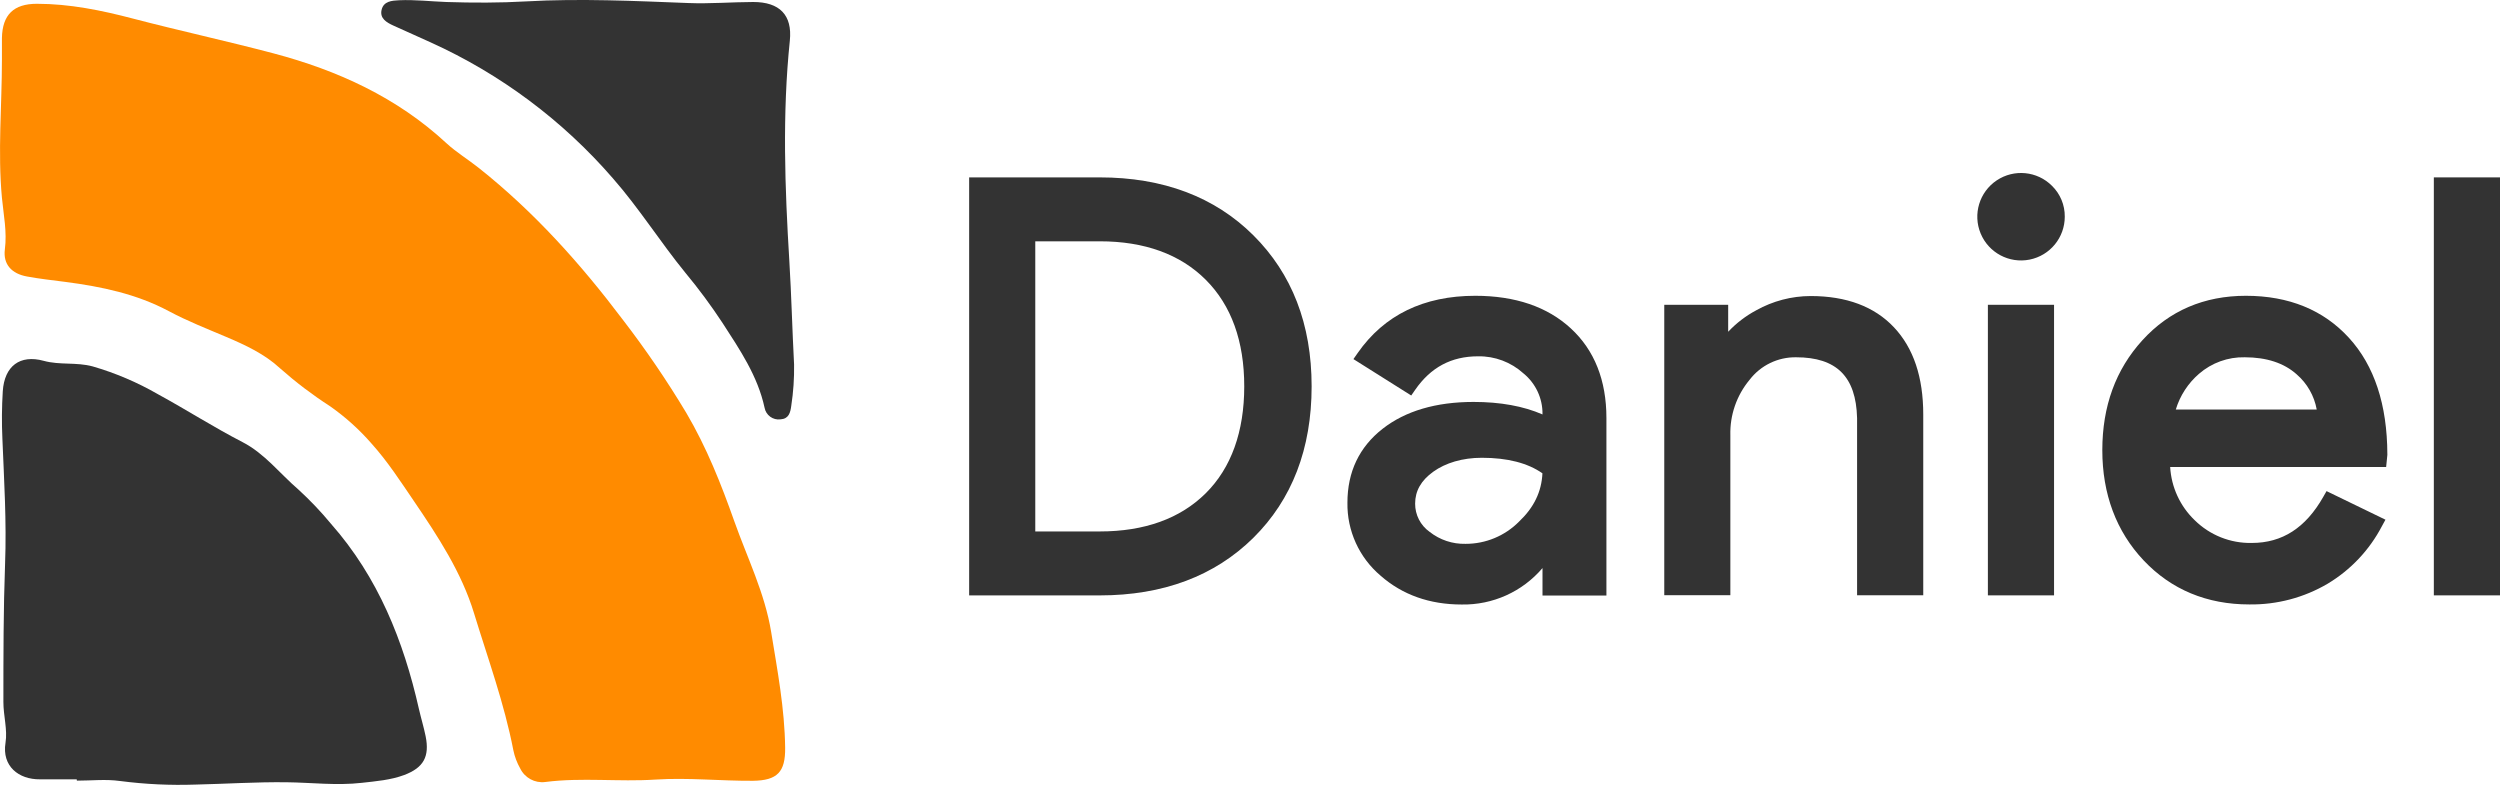
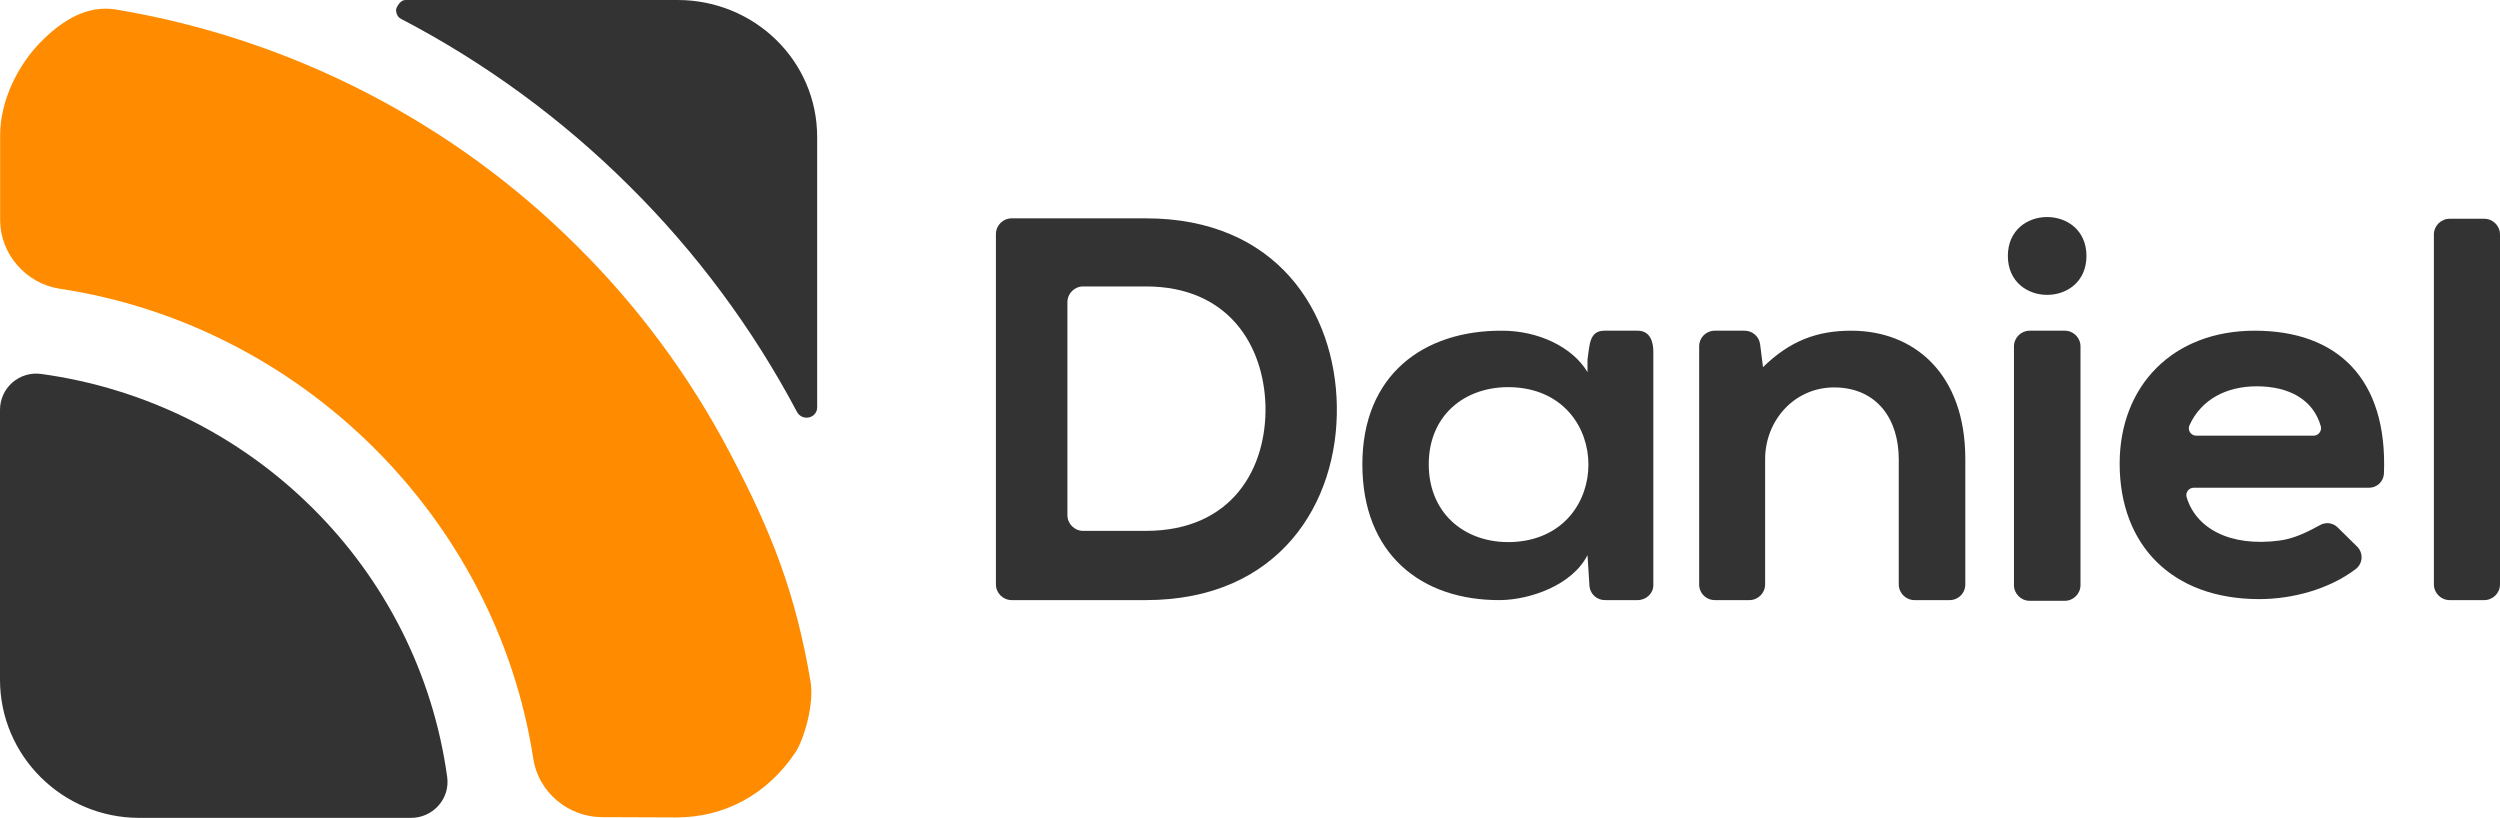
- <svg xmlns="http://www.w3.org/2000/svg" viewBox="0 0 699.74 219.61">
+ <svg xmlns="http://www.w3.org/2000/svg" viewBox="0 0 1762.2 576.5">
  <defs>
-     <style>.cls-1{fill:#ff8b00;}.cls-2{fill:#333;}</style>
+     <style>.cls-1{fill:#333;}.cls-2{fill:#ff8b00;}</style>
  </defs>
  <g id="Layer_2" data-name="Layer 2">
-     <g id="Final_Group" data-name="Final Group">
-       <path class="cls-1" d="M183.46,218.2c-10.28.68-20.59-.64-30.86.68a6.82,6.82,0,0,1-7-3.8,17.43,17.43,0,0,1-1.91-5.06c-2.53-13.1-7.11-25.63-11-38.34-3.49-11.47-10.11-21.53-16.81-31.39-3.74-5.49-7.35-11.08-11.84-16.08a64.48,64.48,0,0,0-11.65-10.5,115.18,115.18,0,0,1-14-10.62c-4.31-4-9.68-6.5-15.1-8.8s-10.86-4.43-16-7.18c-9.1-4.86-18.9-6.88-28.95-8.2-3.61-.47-7.22-.86-10.79-1.52C3.27,76.61.83,74,1.36,69.82,2,64.88,1,60.17.54,55.37c-1.2-12.9,0-25.8,0-38.7,0-2,0-4,0-6.05.13-6.5,3.29-9.56,9.78-9.56,9.17,0,18.07,1.83,26.86,4.13,13.08,3.42,26.29,6.29,39.35,9.74,17.93,4.75,34.56,12.31,48.4,25.13,2.8,2.59,6.14,4.59,9.15,7,15.44,12.26,28.46,26.8,40.3,42.5a272.64,272.64,0,0,1,17.71,26c5.69,9.66,9.75,19.91,13.45,30.37,3.63,10.24,8.53,20.07,10.3,30.93s3.78,21.48,3.92,32.42c.09,6.79-2.18,9.17-9,9.26C201.64,218.6,192.56,217.61,183.46,218.2Z" />
-       <path class="cls-2" d="M21.47,218.13c-3.43,0-6.86,0-10.29,0-5.95.06-10.69-3.67-9.64-10.22.6-3.68-.6-7.61-.59-11.43,0-12.89,0-25.8.47-38.68.45-11.72-.28-23.37-.75-35a123.11,123.11,0,0,1,.11-13.31c.46-7,4.77-10.33,11.47-8.49,4.52,1.24,9.09.31,13.7,1.56a82.71,82.71,0,0,1,18.24,7.77c8,4.36,15.61,9.25,23.68,13.41,6.22,3.2,10.45,8.81,15.63,13.26a95.94,95.94,0,0,1,9.16,9.63c13.16,14.92,20.28,32.71,24.6,51.83.58,2.55,1.36,5.07,1.88,7.64,1.13,5.68-.58,8.77-6,10.82-3.81,1.42-7.83,1.73-11.86,2.19-7.07.81-14.09-.08-21.13-.16-8.49-.1-17,.46-25.42.65a128.7,128.7,0,0,1-21.13-1c-4-.56-8-.1-12.08-.1Z" />
-       <path class="cls-2" d="M222.26,102.05a68.83,68.83,0,0,1-.78,11.47c-.25,2-.71,3.7-3,3.85a4,4,0,0,1-4.48-3.25c-1.92-8.89-6.94-16.26-11.74-23.69a157.47,157.47,0,0,0-10.44-14.1c-7-8.58-12.9-18-20.26-26.4a148.55,148.55,0,0,0-51-38.06c-3.49-1.57-7-3.13-10.47-4.72-1.9-.87-3.85-2-3.28-4.41s2.86-2.57,4.9-2.67c4.41-.2,8.82.33,13.22.49,7.47.25,14.93.25,22.35-.17,15.16-.86,30.27-.12,45.4.46,6,.24,12.09-.27,18.14-.29,7.36,0,11,3.62,10.25,10.84C218.94,32,219.68,52.47,220.93,73,221.52,82.69,221.75,92.38,222.26,102.05Z" />
-       <path class="cls-2" d="M350.81,65.86c-10.81-10.76-25.28-16.21-43-16.21H271.26v117h36.56c17.71,0,32.18-5.43,43-16.13s16.3-24.95,16.3-42.37S361.62,76.61,350.81,65.86Zm-43,82.89H289.77V67.54h18.05c12.53,0,22.52,3.62,29.67,10.77s10.77,17.19,10.77,29.83-3.62,22.81-10.77,29.91S320.36,148.75,307.82,148.75Z" />
-       <path class="cls-2" d="M439.67,91.92c-6.56-6.06-15.56-9.13-26.76-9.13-14.41,0-25.48,5.38-32.89,16l-1.2,1.72L395,110.7l1.09-1.58c4.38-6.32,10.14-9.39,17.61-9.39a18.45,18.45,0,0,1,12.72,4.79,14.48,14.48,0,0,1,5.32,11.36V116c-5.35-2.33-11.82-3.5-19.3-3.5-10.51,0-19.08,2.53-25.46,7.52-6.53,5.11-9.84,12.06-9.84,20.67a26.21,26.21,0,0,0,9.28,20.44c6.08,5.35,13.72,8.07,22.7,8.07A29,29,0,0,0,431.74,159v7.69h17.89V117C449.63,106.46,446.28,98,439.67,91.92Zm-7.95,40.56c-.24,5.16-2.39,9.58-6.53,13.5a21,21,0,0,1-15,6.24,15.63,15.63,0,0,1-10.05-3.36,9.61,9.61,0,0,1-4.05-7.89c0-3.56,1.66-6.49,5.09-8.95s8.15-3.89,13.58-3.89C421.94,128.13,427.62,129.6,431.72,132.48Z" />
-       <path class="cls-2" d="M538.31,116v50.61H519.79V117C519.5,105.44,514.07,100,502.7,100a16.1,16.1,0,0,0-13,6.31,23.28,23.28,0,0,0-5.38,15.52v44.77H465.82V85.31h17.89v7.55a30.44,30.44,0,0,1,7.84-6,31.3,31.3,0,0,1,15.25-4c10,0,17.84,2.94,23.31,8.75S538.31,105.56,538.31,116Z" />
-       <path class="cls-2" d="M577.92,60.65A12.24,12.24,0,1,1,574.33,52,11.87,11.87,0,0,1,577.92,60.65Z" />
-       <rect class="cls-2" x="556.4" y="85.31" width="18.52" height="81.33" />
-       <path class="cls-2" d="M657.47,94.57c-7.14-7.82-16.85-11.78-28.85-11.78-11.69,0-21.42,4.17-28.94,12.41S588.43,113.73,588.43,126s3.9,22.75,11.59,30.88,17.66,12.3,29.55,12.3a42.1,42.1,0,0,0,21.93-5.8,40.79,40.79,0,0,0,15.18-16.09l1-1.83-16.49-8-.93,1.63c-4.92,8.66-11.47,12.88-20,12.88a22.11,22.11,0,0,1-16-6.39,22.45,22.45,0,0,1-6.84-14.86h60.45l.34-3.38v-.2C668.17,113.27,664.57,102.33,657.47,94.57ZM628.3,100c6.09,0,11,1.61,14.53,4.78a17,17,0,0,1,5.61,9.84H609a21.37,21.37,0,0,1,6.5-10A18.92,18.92,0,0,1,628.3,100Z" />
-       <rect class="cls-2" x="681.22" y="49.65" width="18.52" height="116.99" />
+     <g id="Layer_1-2" data-name="Layer 1">
+       <path class="cls-1" d="M1130.9,233.1h23.4c9.6,0,11.1,9.1,11.1,14.9V412.5c0,5.8-5,10.5-11.1,10.5h-22.8a10.9,10.9,0,0,1-11.1-9.6l-1.4-22.1c-10.7,21.1-40.2,31.4-61.3,31.7-56,.4-97.4-32.5-97.4-95.7s43.3-94.5,98.5-94.2c25.3,0,49.5,11.3,60.2,29.2v-8.9C1120.5,243.3,1120.2,233.1,1130.9,233.1Zm-123.8,94.2c0,36.4,28,57.2,61.6,54.6,68-5.4,67.9-103.6-.1-108.8C1035,270.6,1007.1,291,1007.1,327.3Z" />
+       <path class="cls-1" d="M942.3,286.1C943.5,354.2,901.9,423,807.7,423H713.1A11.1,11.1,0,0,1,702,411.9V165a11.1,11.1,0,0,1,11.1-11.1h94.6C900,153.9,941.2,219.6,942.3,286.1Zm-189.9,77a11.1,11.1,0,0,0,11.1,11.1h44.2c61.2,0,85.4-44.6,84.3-88.4-1.2-42-25.8-83.9-84.3-83.9H763.5A11.1,11.1,0,0,0,752.4,213Z" />
+       <path class="cls-1" d="M1349.5,423a11.1,11.1,0,0,1-11.1-11.1V323.8c0-28.3-15.2-49.9-44.1-50.7s-50.1,22.9-50.1,50.6v88.2a11.1,11.1,0,0,1-11.1,11.1h-24.3a11,11,0,0,1-11.1-11.1V244.2a11,11,0,0,1,11.1-11.1h20.9a11,11,0,0,1,11,9.8l2,15.9c19.2-18.8,38.4-25.7,62.2-25.7,44.7,0,80.4,30.7,80.4,90.3v88.5a11,11,0,0,1-11.1,11.1Z" />
+       <path class="cls-1" d="M1470.7,180.4c0,36.6-55.4,36.6-55.4,0S1470.7,143.9,1470.7,180.4Zm-51.1,63.8V412.4a11.1,11.1,0,0,0,11,11.1h24.8a11.1,11.1,0,0,0,11.1-11.1V244.2a11.1,11.1,0,0,0-11.1-11.1h-24.8A11.1,11.1,0,0,0,1419.6,244.2Z" />
+       <path class="cls-1" d="M1541.3,350.4c6.4,21.6,30,35.4,65.8,30.6,10.1-1.4,19.4-6,28.3-10.9a10.3,10.3,0,0,1,12.4,1.7l13.7,13.5a10.5,10.5,0,0,1-1.1,15.9c-18.8,14.2-44.6,21.1-67.9,21.1-61.7,0-98.4-38.2-98.4-95.5,0-54.5,37.1-93.7,95.2-93.7s93.7,33.6,91.1,100.6a10.5,10.5,0,0,1-10.5,10.1H1546.3A5.2,5.2,0,0,0,1541.3,350.4Zm89.5-43.3a5.3,5.3,0,0,0,5.1-6.6c-5.3-18.8-22.3-28.2-45.2-28.2-21.3,0-39.1,9.2-47.4,27.5a5.2,5.2,0,0,0,4.8,7.3Z" />
+       <path class="cls-1" d="M1762.2,165.3V411.9a11.1,11.1,0,0,1-11.1,11.1h-24.4a11.1,11.1,0,0,1-11.1-11.1V165.3a11.1,11.1,0,0,1,11.1-11.1h24.4A11.1,11.1,0,0,1,1762.2,165.3Z" />
+       <path class="cls-1" d="M576,96.5V287.2a7.1,7.1,0,0,1-4,6.4,7.8,7.8,0,0,1-3.6.8,7.6,7.6,0,0,1-6.6-4A657.7,657.7,0,0,0,443.3,130.8,661.9,661.9,0,0,0,282.5,13.2c-3.1-1.6-3.8-6-3-7.6S282.3,0,285.8,0H477.6C531.8,0,576,42.8,576,96.5Z" />
+       <path class="cls-1" d="M309.2,567.7a25.8,25.8,0,0,1-19.4,8.8H98.2C44,576.5,0,532.8,0,479.1V288.9a25.5,25.5,0,0,1,29.1-25.3,337.5,337.5,0,0,1,104.5,32.2A336.1,336.1,0,0,1,220.2,358a332.4,332.4,0,0,1,62.6,85.9,328.8,328.8,0,0,1,32.4,103.7A25,25,0,0,1,309.2,567.7Z" />
+       <path class="cls-2" d="M560.9,530c-20,30.1-50.3,46.2-84.3,46.2l-52-.2c-24.2,0-45.1-17.7-48.7-41.2C349.9,365.4,212.6,229.2,42,203.5,18.4,199.9.1,179.1.1,155.1V95.4c0-24.8,12.8-50,29.1-66.3S62.3,3.9,81.1,6.6A601.2,601.2,0,0,1,258.6,65.5,599.2,599.2,0,0,1,406.4,173.1,594,594,0,0,1,514.8,319.8c29.1,55.3,45.9,97.9,56.5,160.4C574.2,497,566.2,521.9,560.9,530Z" />
    </g>
  </g>
</svg>
